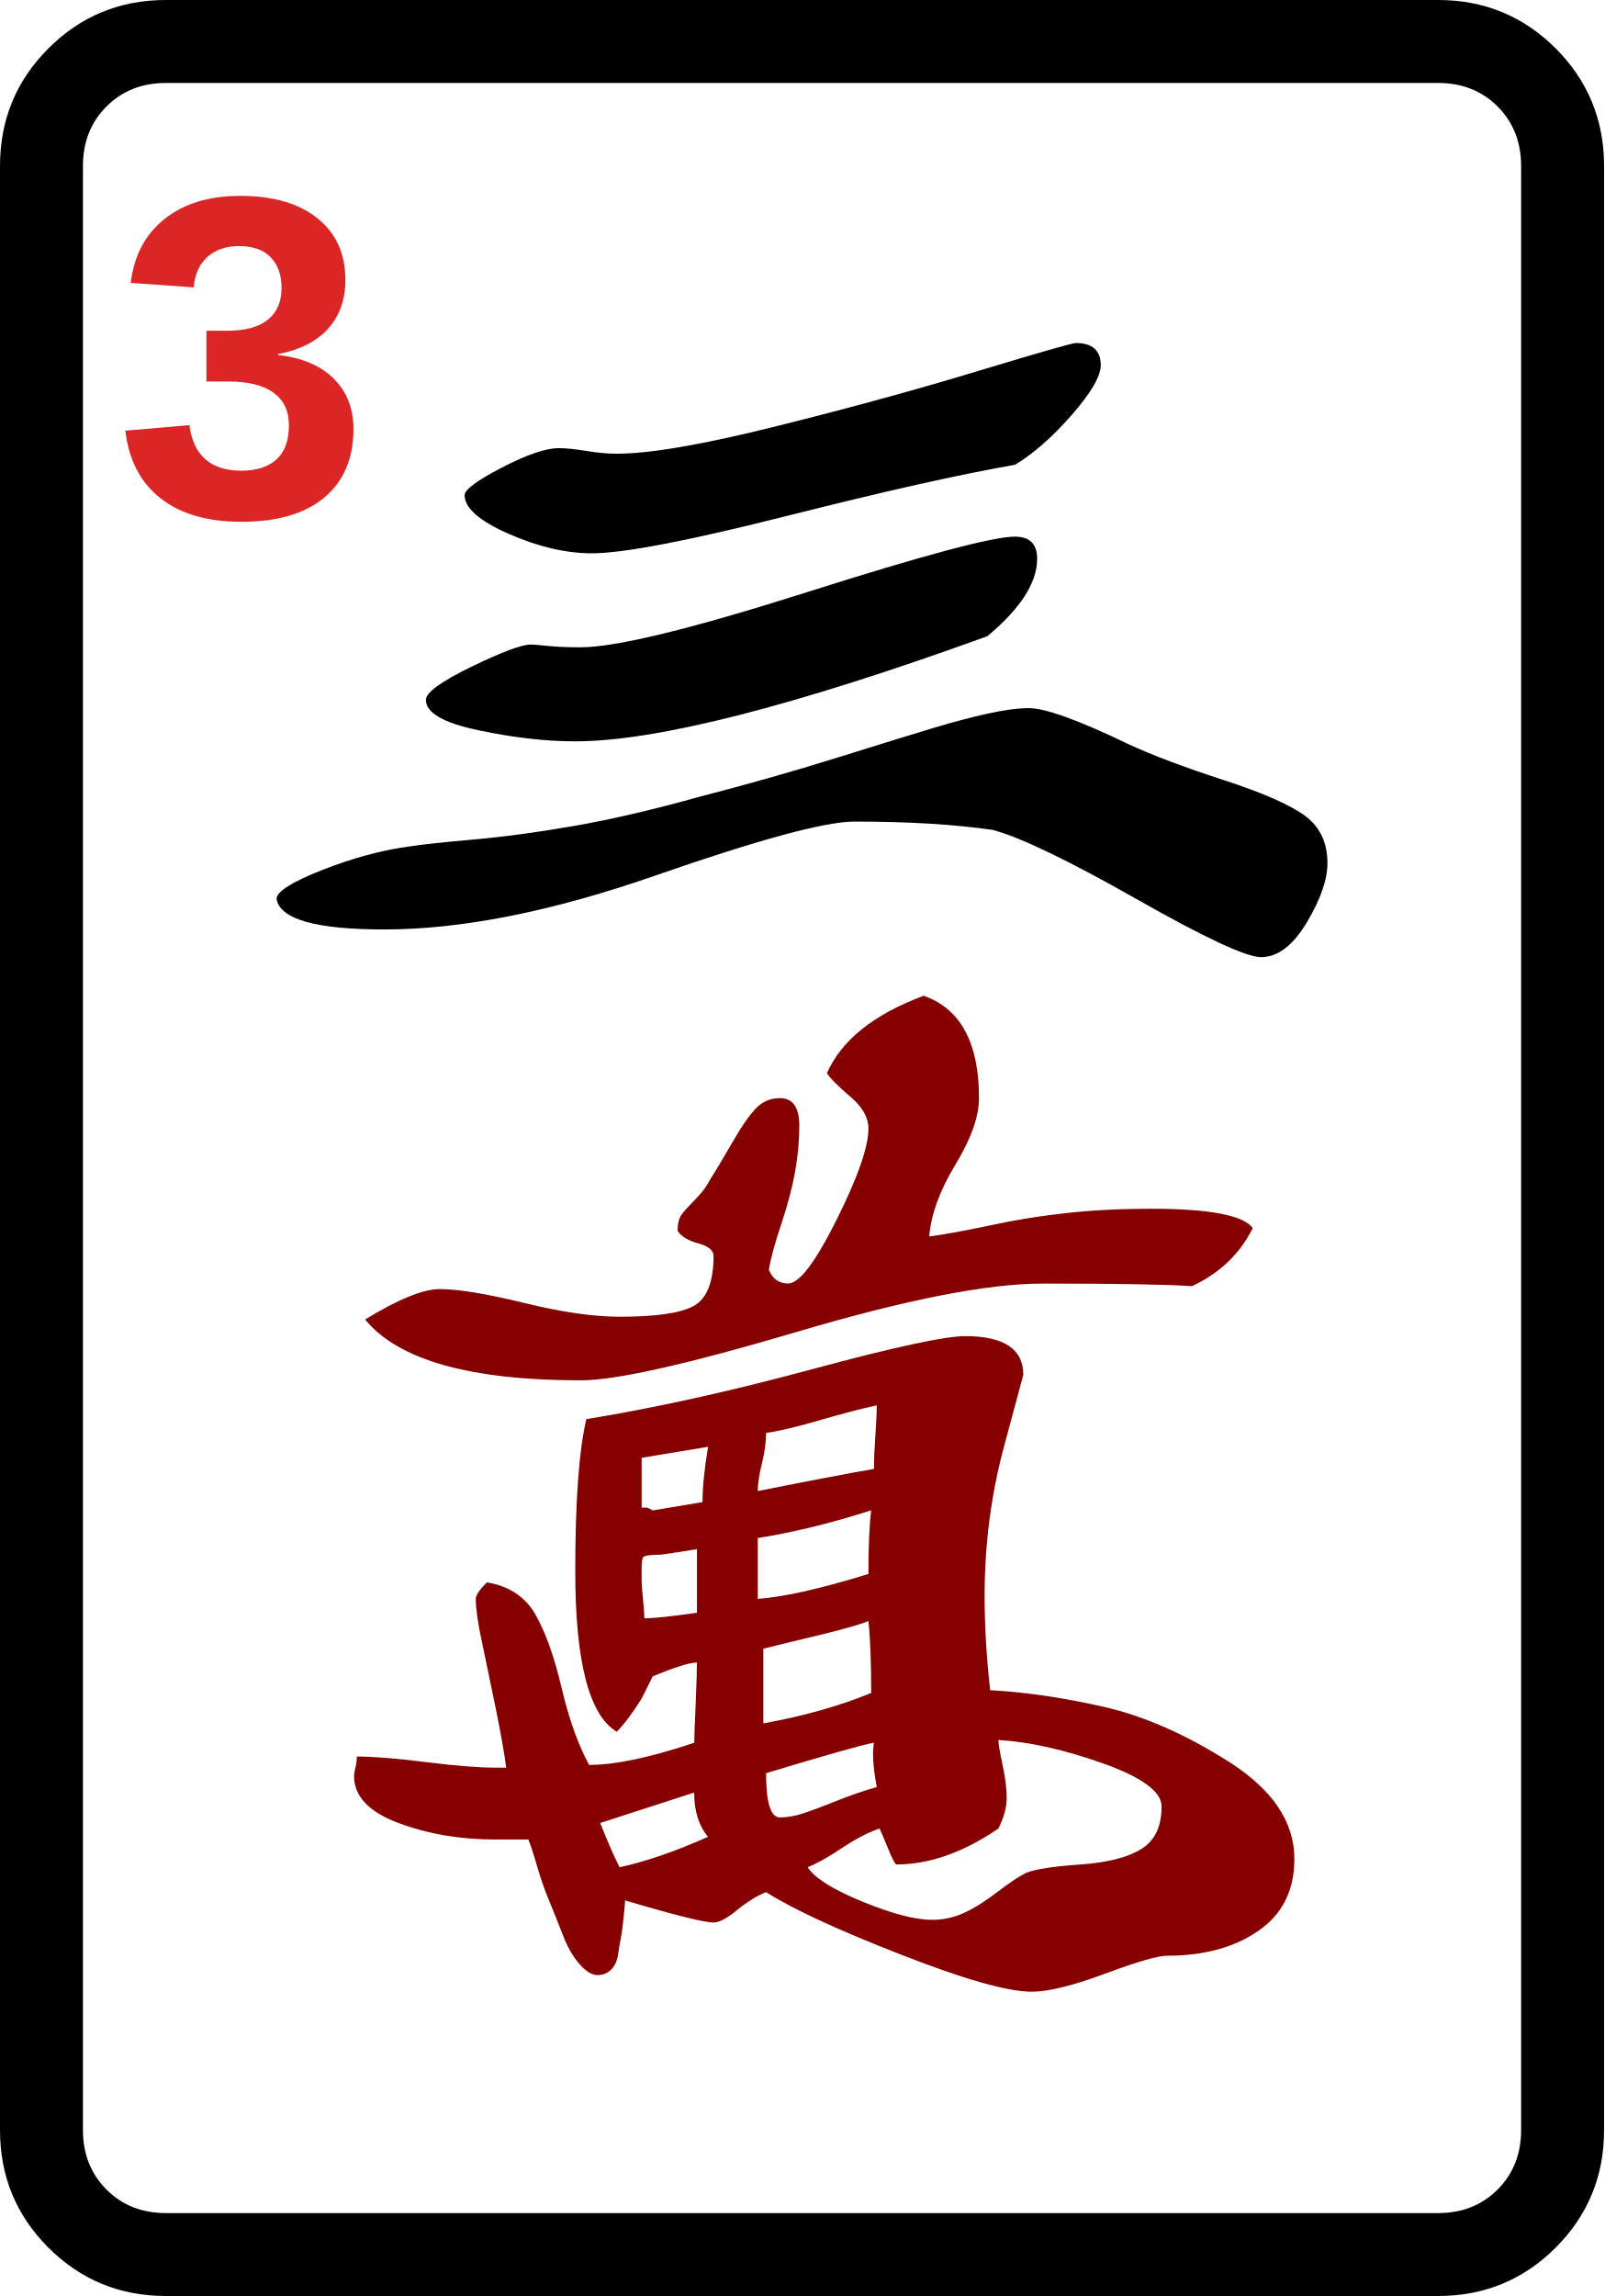
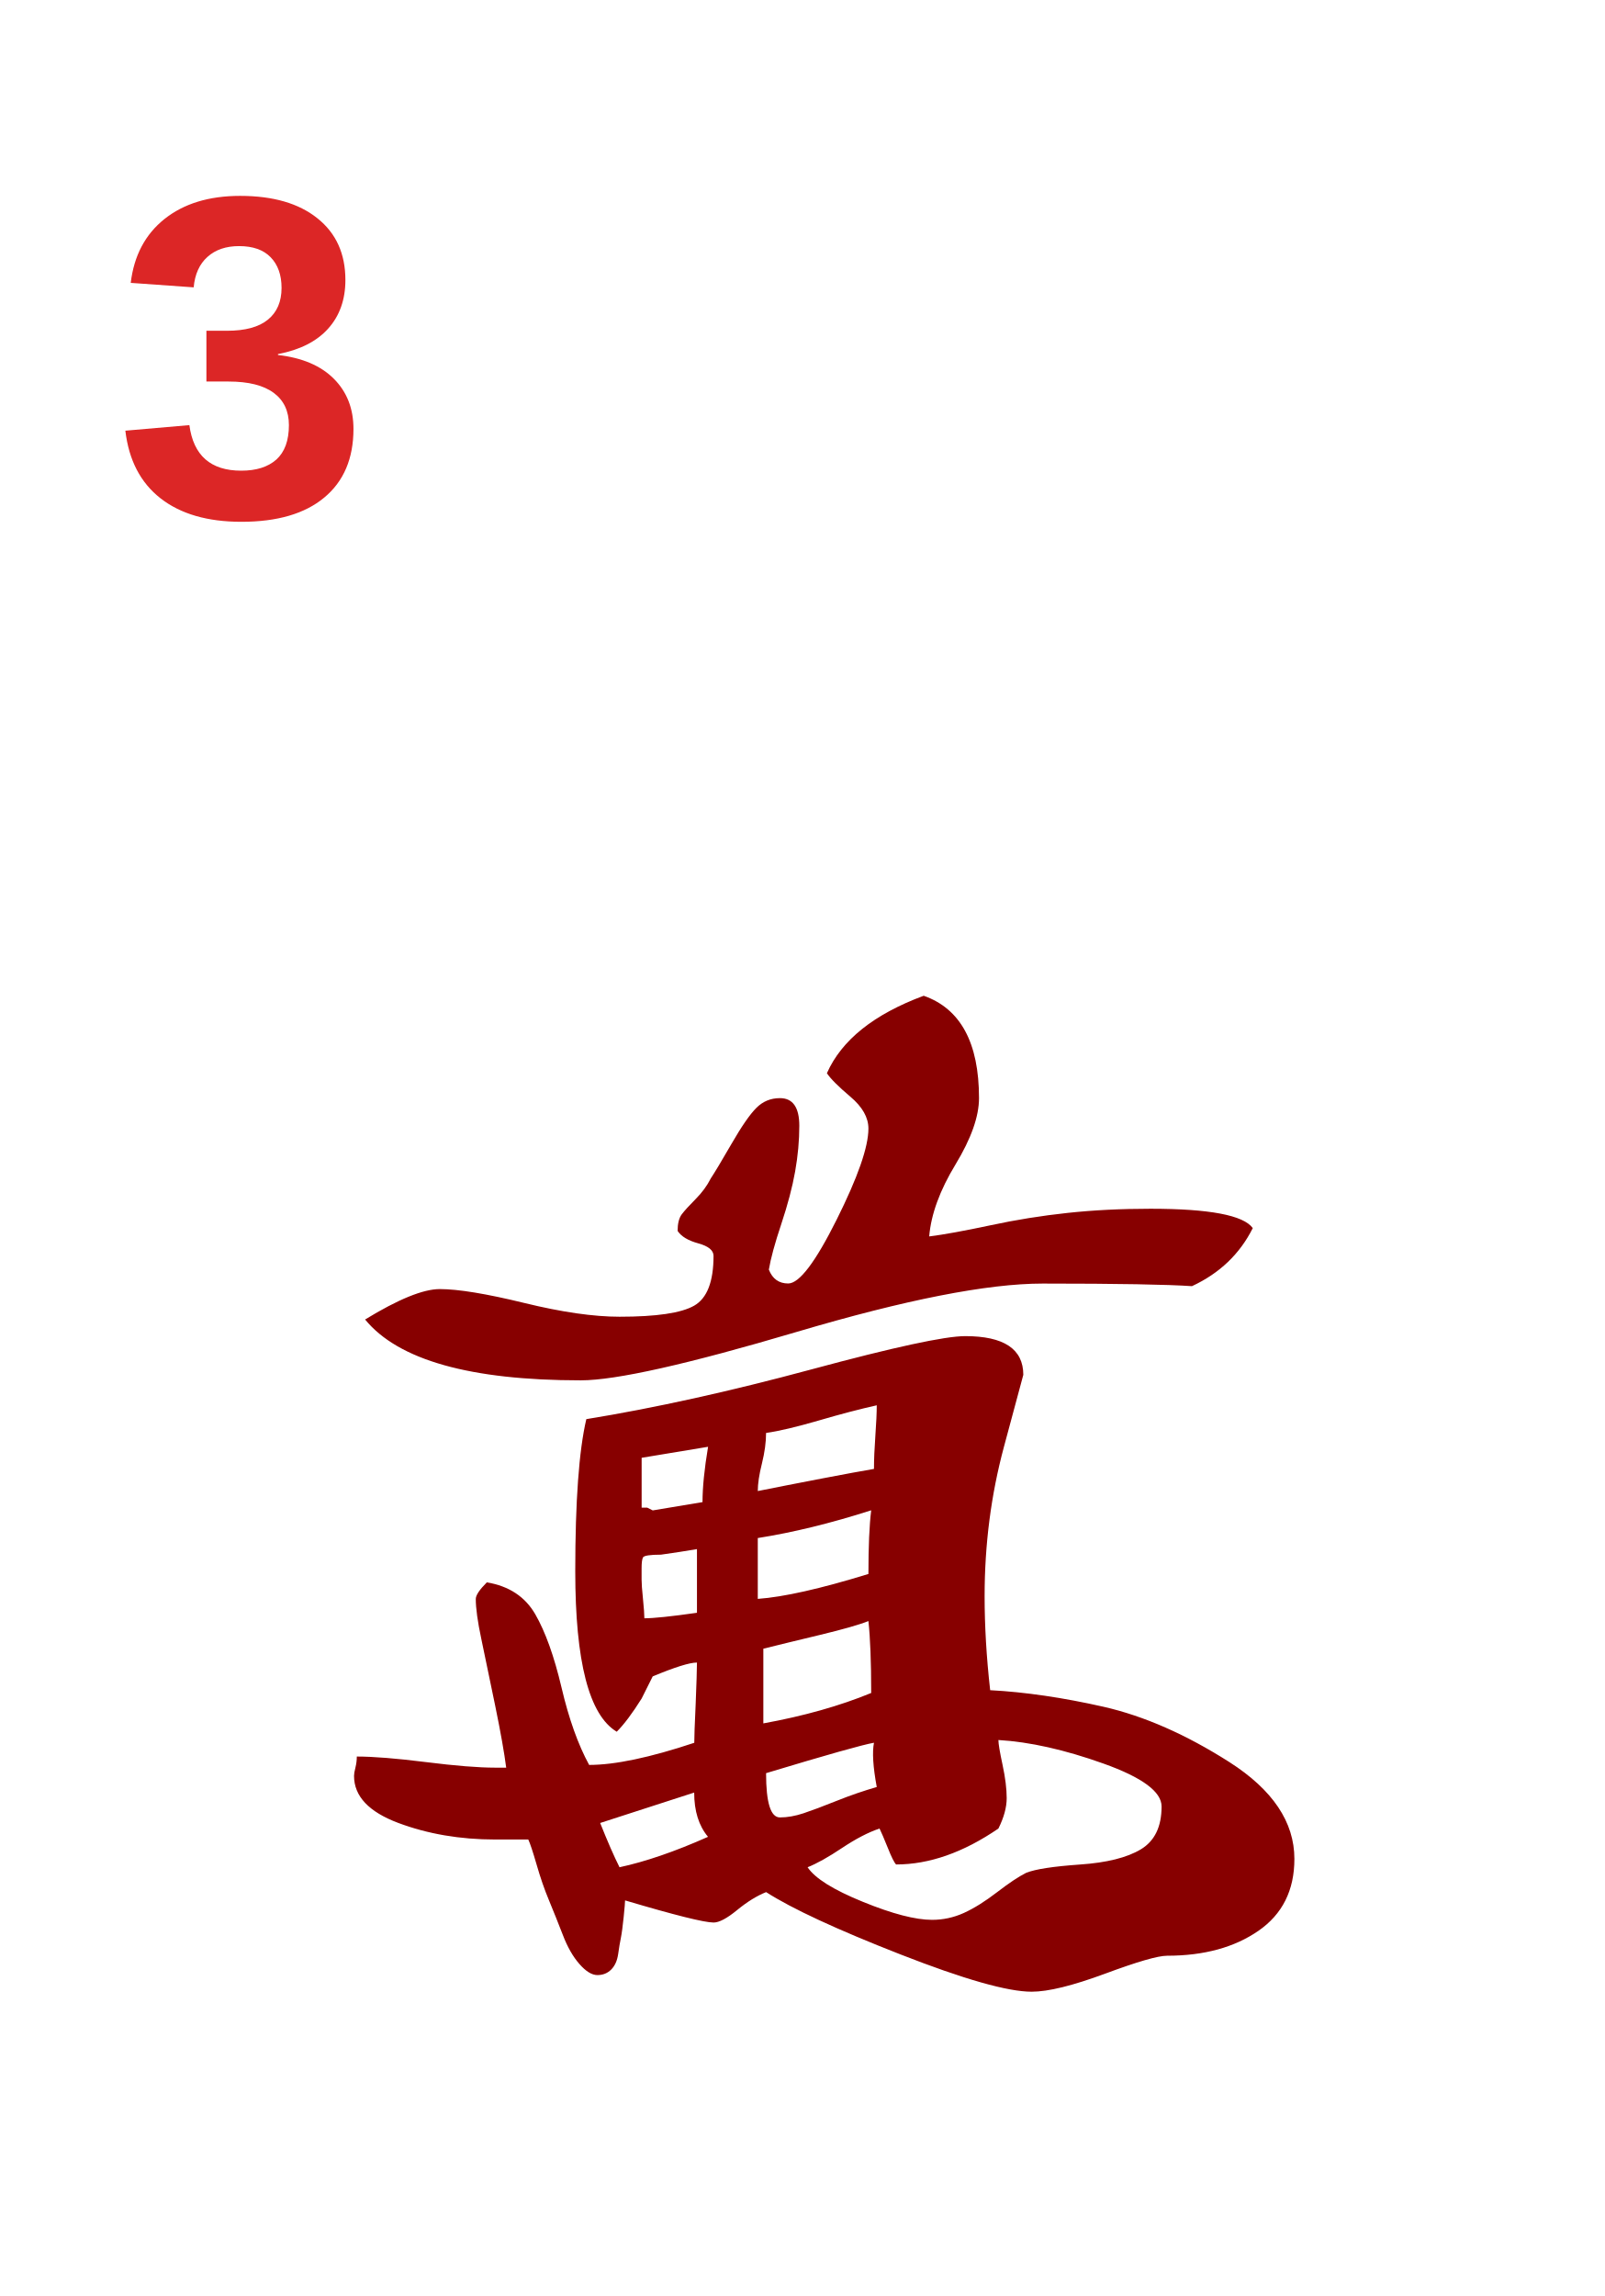
<svg xmlns="http://www.w3.org/2000/svg" version="1.1" id="图层_1" x="0px" y="0px" width="139.764" height="200" viewBox="0 0 139.764 200" enable-background="new 0 0 714 341" xml:space="preserve">
  <defs id="defs619" />
  <g transform="matrix(4.033234,0,0,4.033234,-375.1875,-33.17738)" id="g1452">
-     <path id="path16" d="M 127.676,11.811 V 54.23 c 0,0.995 -0.349,1.842 -1.045,2.539 -0.697,0.696 -1.544,1.045 -2.54,1.045 H 96.608 c -0.996,0 -1.842,-0.349 -2.539,-1.045 -0.697,-0.697 -1.045,-1.544 -1.045,-2.539 V 11.811 c 0,-0.995 0.348,-1.842 1.045,-2.539 0.697,-0.697 1.543,-1.046 2.539,-1.046 h 27.483 c 0.996,0 1.842,0.349 2.54,1.046 0.696,0.697 1.045,1.543 1.045,2.539 z m -3.585,-1.793 H 96.608 c -0.518,0 -0.946,0.17 -1.284,0.508 -0.339,0.339 -0.508,0.768 -0.508,1.285 V 54.23 c 0,0.517 0.169,0.946 0.508,1.285 0.338,0.338 0.766,0.508 1.284,0.508 h 27.483 c 0.518,0 0.946,-0.17 1.285,-0.508 0.338,-0.339 0.508,-0.768 0.508,-1.285 V 11.811 c 0,-0.517 -0.17,-0.946 -0.508,-1.285 -0.339,-0.338 -0.767,-0.508 -1.285,-0.508 z" />
-     <path id="path18" d="m 111.485,25.97 c -0.638,0 -2.072,0.389 -4.302,1.165 -2.231,0.777 -4.182,1.165 -5.855,1.165 -1.474,0 -2.251,-0.218 -2.33,-0.657 0,-0.159 0.329,-0.368 0.986,-0.627 0.657,-0.258 1.284,-0.428 1.882,-0.508 0.239,-0.039 0.696,-0.089 1.374,-0.149 0.677,-0.06 1.414,-0.159 2.21,-0.299 0.796,-0.14 1.693,-0.349 2.689,-0.627 1.075,-0.278 2.091,-0.568 3.047,-0.867 0.956,-0.299 1.633,-0.508 2.031,-0.627 0.398,-0.12 0.777,-0.219 1.135,-0.299 0.358,-0.079 0.657,-0.12 0.896,-0.12 0.359,0 1.076,0.26 2.151,0.777 0.517,0.239 1.204,0.499 2.061,0.777 0.856,0.279 1.443,0.538 1.762,0.776 0.318,0.239 0.478,0.578 0.478,1.016 0,0.358 -0.149,0.787 -0.448,1.285 -0.299,0.499 -0.627,0.747 -0.986,0.747 -0.319,0 -1.216,-0.418 -2.689,-1.254 -1.474,-0.836 -2.509,-1.334 -3.106,-1.494 -0.835,-0.12 -1.831,-0.18 -2.986,-0.18 z" />
-     <path id="path20" d="m 102.225,23.341 c 0,-0.159 0.329,-0.397 0.986,-0.717 0.657,-0.318 1.085,-0.478 1.285,-0.478 0.039,0 0.159,0.01 0.358,0.03 0.199,0.021 0.438,0.03 0.717,0.03 0.756,0 2.39,-0.397 4.899,-1.195 2.509,-0.796 4.003,-1.195 4.481,-1.195 0.318,0 0.478,0.16 0.478,0.478 0,0.518 -0.359,1.075 -1.076,1.673 -4.182,1.514 -7.15,2.27 -8.902,2.27 -0.637,0 -1.334,-0.079 -2.091,-0.239 -0.757,-0.158 -1.135,-0.377 -1.135,-0.657 z" />
-     <path id="path22" d="m 103.061,18.92 c 0,-0.119 0.269,-0.318 0.807,-0.597 0.538,-0.278 0.946,-0.418 1.225,-0.418 0.159,0 0.358,0.021 0.598,0.06 0.239,0.04 0.458,0.06 0.657,0.06 0.717,0 1.872,-0.199 3.465,-0.598 1.593,-0.397 3.047,-0.796 4.361,-1.195 1.314,-0.397 2.011,-0.597 2.091,-0.597 0.359,0 0.538,0.16 0.538,0.478 0,0.239 -0.209,0.597 -0.627,1.075 -0.418,0.478 -0.827,0.836 -1.225,1.076 -1.156,0.2 -2.799,0.567 -4.929,1.105 -2.131,0.538 -3.535,0.807 -4.212,0.807 -0.559,0 -1.156,-0.139 -1.792,-0.418 -0.639,-0.279 -0.957,-0.559 -0.957,-0.838 z" />
+     <path fill="none" id="path16" d="M 127.676,11.811 V 54.23 c 0,0.995 -0.349,1.842 -1.045,2.539 -0.697,0.696 -1.544,1.045 -2.54,1.045 H 96.608 c -0.996,0 -1.842,-0.349 -2.539,-1.045 -0.697,-0.697 -1.045,-1.544 -1.045,-2.539 V 11.811 c 0,-0.995 0.348,-1.842 1.045,-2.539 0.697,-0.697 1.543,-1.046 2.539,-1.046 h 27.483 c 0.996,0 1.842,0.349 2.54,1.046 0.696,0.697 1.045,1.543 1.045,2.539 z m -3.585,-1.793 H 96.608 c -0.518,0 -0.946,0.17 -1.284,0.508 -0.339,0.339 -0.508,0.768 -0.508,1.285 V 54.23 c 0,0.517 0.169,0.946 0.508,1.285 0.338,0.338 0.766,0.508 1.284,0.508 h 27.483 c 0.518,0 0.946,-0.17 1.285,-0.508 0.338,-0.339 0.508,-0.768 0.508,-1.285 V 11.811 c 0,-0.517 -0.17,-0.946 -0.508,-1.285 -0.339,-0.338 -0.767,-0.508 -1.285,-0.508 z" />
+     <path fill="none" id="path18" d="m 111.485,25.97 c -0.638,0 -2.072,0.389 -4.302,1.165 -2.231,0.777 -4.182,1.165 -5.855,1.165 -1.474,0 -2.251,-0.218 -2.33,-0.657 0,-0.159 0.329,-0.368 0.986,-0.627 0.657,-0.258 1.284,-0.428 1.882,-0.508 0.239,-0.039 0.696,-0.089 1.374,-0.149 0.677,-0.06 1.414,-0.159 2.21,-0.299 0.796,-0.14 1.693,-0.349 2.689,-0.627 1.075,-0.278 2.091,-0.568 3.047,-0.867 0.956,-0.299 1.633,-0.508 2.031,-0.627 0.398,-0.12 0.777,-0.219 1.135,-0.299 0.358,-0.079 0.657,-0.12 0.896,-0.12 0.359,0 1.076,0.26 2.151,0.777 0.517,0.239 1.204,0.499 2.061,0.777 0.856,0.279 1.443,0.538 1.762,0.776 0.318,0.239 0.478,0.578 0.478,1.016 0,0.358 -0.149,0.787 -0.448,1.285 -0.299,0.499 -0.627,0.747 -0.986,0.747 -0.319,0 -1.216,-0.418 -2.689,-1.254 -1.474,-0.836 -2.509,-1.334 -3.106,-1.494 -0.835,-0.12 -1.831,-0.18 -2.986,-0.18 z" />
+     <path fill="none" id="path20" d="m 102.225,23.341 c 0,-0.159 0.329,-0.397 0.986,-0.717 0.657,-0.318 1.085,-0.478 1.285,-0.478 0.039,0 0.159,0.01 0.358,0.03 0.199,0.021 0.438,0.03 0.717,0.03 0.756,0 2.39,-0.397 4.899,-1.195 2.509,-0.796 4.003,-1.195 4.481,-1.195 0.318,0 0.478,0.16 0.478,0.478 0,0.518 -0.359,1.075 -1.076,1.673 -4.182,1.514 -7.15,2.27 -8.902,2.27 -0.637,0 -1.334,-0.079 -2.091,-0.239 -0.757,-0.158 -1.135,-0.377 -1.135,-0.657 z" />
+     <path fill="none" id="path22" d="m 103.061,18.92 c 0,-0.119 0.269,-0.318 0.807,-0.597 0.538,-0.278 0.946,-0.418 1.225,-0.418 0.159,0 0.358,0.021 0.598,0.06 0.239,0.04 0.458,0.06 0.657,0.06 0.717,0 1.872,-0.199 3.465,-0.598 1.593,-0.397 3.047,-0.796 4.361,-1.195 1.314,-0.397 2.011,-0.597 2.091,-0.597 0.359,0 0.538,0.16 0.538,0.478 0,0.239 -0.209,0.597 -0.627,1.075 -0.418,0.478 -0.827,0.836 -1.225,1.076 -1.156,0.2 -2.799,0.567 -4.929,1.105 -2.131,0.538 -3.535,0.807 -4.212,0.807 -0.559,0 -1.156,-0.139 -1.792,-0.418 -0.639,-0.279 -0.957,-0.559 -0.957,-0.838 z" />
    <path style="fill:#870000" id="path24" d="m 108.08,44.133 c -0.16,0 -0.478,0.1 -0.956,0.299 l -0.239,0.478 c -0.2,0.319 -0.379,0.558 -0.538,0.717 -0.598,-0.358 -0.896,-1.513 -0.896,-3.465 0,-1.513 0.08,-2.608 0.239,-3.286 1.473,-0.239 3.096,-0.598 4.869,-1.076 1.772,-0.478 2.877,-0.717 3.316,-0.717 0.836,0 1.255,0.279 1.255,0.836 l -0.418,1.553 c -0.279,1.036 -0.418,2.112 -0.418,3.227 0,0.637 0.039,1.314 0.12,2.031 0.756,0.04 1.573,0.16 2.449,0.358 0.876,0.2 1.782,0.598 2.719,1.195 0.935,0.598 1.404,1.295 1.404,2.091 0,0.678 -0.259,1.195 -0.777,1.553 -0.518,0.358 -1.175,0.538 -1.972,0.538 -0.2,0 -0.647,0.13 -1.344,0.389 -0.698,0.258 -1.225,0.388 -1.583,0.388 -0.518,0 -1.464,-0.269 -2.838,-0.807 -1.375,-0.538 -2.34,-0.986 -2.898,-1.344 -0.2,0.08 -0.409,0.209 -0.627,0.388 -0.219,0.18 -0.388,0.269 -0.508,0.269 -0.199,0 -0.836,-0.159 -1.912,-0.478 0,0.041 -0.01,0.16 -0.03,0.358 -0.021,0.2 -0.04,0.349 -0.06,0.448 -0.021,0.1 -0.04,0.219 -0.06,0.358 -0.021,0.14 -0.07,0.249 -0.149,0.329 -0.08,0.08 -0.179,0.12 -0.299,0.12 -0.119,0 -0.249,-0.08 -0.388,-0.239 -0.14,-0.159 -0.259,-0.368 -0.358,-0.627 -0.1,-0.258 -0.2,-0.508 -0.299,-0.747 -0.1,-0.239 -0.189,-0.498 -0.269,-0.777 -0.081,-0.278 -0.14,-0.457 -0.179,-0.538 h -0.717 c -0.757,0 -1.455,-0.12 -2.091,-0.358 -0.637,-0.239 -0.956,-0.577 -0.956,-1.016 0,-0.039 0.009,-0.099 0.03,-0.179 0.02,-0.08 0.03,-0.159 0.03,-0.239 0.358,0 0.856,0.04 1.494,0.12 0.637,0.08 1.135,0.12 1.494,0.12 h 0.239 c -0.041,-0.318 -0.12,-0.767 -0.239,-1.344 -0.12,-0.577 -0.219,-1.055 -0.298,-1.434 -0.081,-0.378 -0.12,-0.667 -0.12,-0.866 0,-0.079 0.08,-0.199 0.239,-0.358 0.478,0.08 0.826,0.309 1.045,0.687 0.219,0.379 0.408,0.906 0.568,1.583 0.159,0.678 0.358,1.235 0.597,1.673 0.557,0 1.314,-0.159 2.271,-0.478 0,-0.119 0.009,-0.397 0.03,-0.836 0.017,-0.439 0.028,-0.738 0.028,-0.897 z m 7.468,-8.185 c -1.195,0 -2.967,0.349 -5.317,1.045 -2.351,0.697 -3.904,1.045 -4.66,1.045 -2.39,0 -3.943,-0.438 -4.66,-1.314 0.717,-0.438 1.255,-0.657 1.613,-0.657 0.397,0 1.005,0.1 1.822,0.299 0.816,0.2 1.503,0.298 2.061,0.298 0.796,0 1.334,-0.079 1.613,-0.239 0.278,-0.159 0.418,-0.517 0.418,-1.076 0,-0.119 -0.11,-0.209 -0.328,-0.269 -0.22,-0.06 -0.369,-0.149 -0.448,-0.269 0,-0.159 0.03,-0.278 0.089,-0.358 0.06,-0.079 0.159,-0.188 0.299,-0.329 0.139,-0.139 0.249,-0.289 0.329,-0.448 0.08,-0.12 0.229,-0.368 0.448,-0.747 0.218,-0.378 0.397,-0.637 0.538,-0.777 0.139,-0.139 0.308,-0.209 0.508,-0.209 0.278,0 0.418,0.2 0.418,0.597 0,0.319 -0.03,0.648 -0.09,0.986 -0.06,0.339 -0.16,0.717 -0.299,1.135 -0.14,0.418 -0.229,0.747 -0.269,0.986 0.079,0.2 0.218,0.299 0.418,0.299 0.239,0 0.587,-0.458 1.045,-1.375 0.458,-0.916 0.688,-1.573 0.688,-1.971 0,-0.239 -0.13,-0.468 -0.389,-0.687 -0.259,-0.219 -0.429,-0.389 -0.508,-0.508 0.318,-0.717 1.016,-1.274 2.091,-1.673 0.796,0.279 1.195,1.016 1.195,2.21 0,0.398 -0.17,0.876 -0.508,1.434 -0.339,0.559 -0.528,1.076 -0.568,1.554 0.318,-0.04 0.756,-0.12 1.315,-0.239 0.557,-0.12 1.114,-0.209 1.672,-0.269 0.558,-0.06 1.155,-0.09 1.792,-0.09 1.274,0 2.011,0.14 2.211,0.418 -0.279,0.558 -0.717,0.977 -1.314,1.254 -0.517,-0.036 -1.592,-0.056 -3.225,-0.056 z m -9.559,11.65 c 0.159,0.398 0.298,0.717 0.418,0.956 0.558,-0.12 1.195,-0.338 1.912,-0.657 -0.2,-0.239 -0.299,-0.557 -0.299,-0.956 z m 0.896,-7.887 v 1.076 h 0.12 l 0.12,0.06 1.075,-0.179 c 0,-0.318 0.04,-0.717 0.12,-1.195 z m 1.195,1.972 c -0.239,0.041 -0.499,0.081 -0.777,0.12 -0.239,0 -0.369,0.021 -0.389,0.06 -0.021,0.041 -0.03,0.12 -0.03,0.239 0,0.08 0,0.16 0,0.239 0,0.081 0.009,0.219 0.03,0.418 0.02,0.2 0.03,0.339 0.03,0.418 0.199,0 0.577,-0.039 1.136,-0.119 z m 1.493,-2.509 c 0,0.2 -0.03,0.418 -0.089,0.658 -0.06,0.239 -0.09,0.438 -0.09,0.597 0.398,-0.08 0.856,-0.169 1.375,-0.269 0.517,-0.099 0.896,-0.169 1.135,-0.209 0,-0.199 0.01,-0.438 0.03,-0.717 0.02,-0.278 0.03,-0.498 0.03,-0.657 -0.359,0.08 -0.777,0.189 -1.255,0.329 -0.479,0.139 -0.857,0.229 -1.136,0.268 z m -0.179,2.27 v 1.314 c 0.558,-0.04 1.354,-0.219 2.39,-0.538 0,-0.598 0.02,-1.055 0.06,-1.375 -0.877,0.281 -1.694,0.48 -2.45,0.599 z m 0.12,2.39 v 1.613 c 0.875,-0.159 1.652,-0.378 2.33,-0.657 0,-0.677 -0.021,-1.195 -0.06,-1.553 -0.2,0.08 -0.548,0.179 -1.046,0.299 -0.498,0.119 -0.906,0.219 -1.224,0.298 z m 0.059,2.688 c 0,0.638 0.099,0.956 0.299,0.956 0.159,0 0.329,-0.03 0.508,-0.089 0.179,-0.06 0.418,-0.149 0.717,-0.269 0.299,-0.12 0.587,-0.218 0.867,-0.299 -0.081,-0.438 -0.1,-0.756 -0.06,-0.956 -0.239,0.041 -1.016,0.26 -2.331,0.657 z m 5.019,-0.716 c 0,0.081 0.03,0.26 0.09,0.538 0.06,0.279 0.089,0.519 0.089,0.717 0,0.2 -0.06,0.418 -0.179,0.657 -0.757,0.518 -1.494,0.776 -2.21,0.776 -0.04,-0.039 -0.1,-0.159 -0.179,-0.358 -0.08,-0.199 -0.14,-0.338 -0.179,-0.418 -0.239,0.08 -0.508,0.219 -0.807,0.418 -0.299,0.2 -0.548,0.339 -0.747,0.418 0.159,0.239 0.557,0.488 1.195,0.747 0.637,0.26 1.135,0.389 1.494,0.389 0.239,0 0.468,-0.05 0.687,-0.149 0.218,-0.099 0.458,-0.249 0.717,-0.448 0.259,-0.199 0.468,-0.338 0.627,-0.418 0.199,-0.08 0.587,-0.139 1.165,-0.18 0.577,-0.039 1.016,-0.149 1.314,-0.328 0.299,-0.18 0.448,-0.488 0.448,-0.926 0,-0.318 -0.418,-0.627 -1.255,-0.926 -0.837,-0.299 -1.593,-0.469 -2.27,-0.509 z" />
  </g>
  <text x="10" y="45" font-family="Arial, sans-serif" font-size="40" font-weight="bold" fill="#dc2626" stroke="none">3</text>
</svg>
